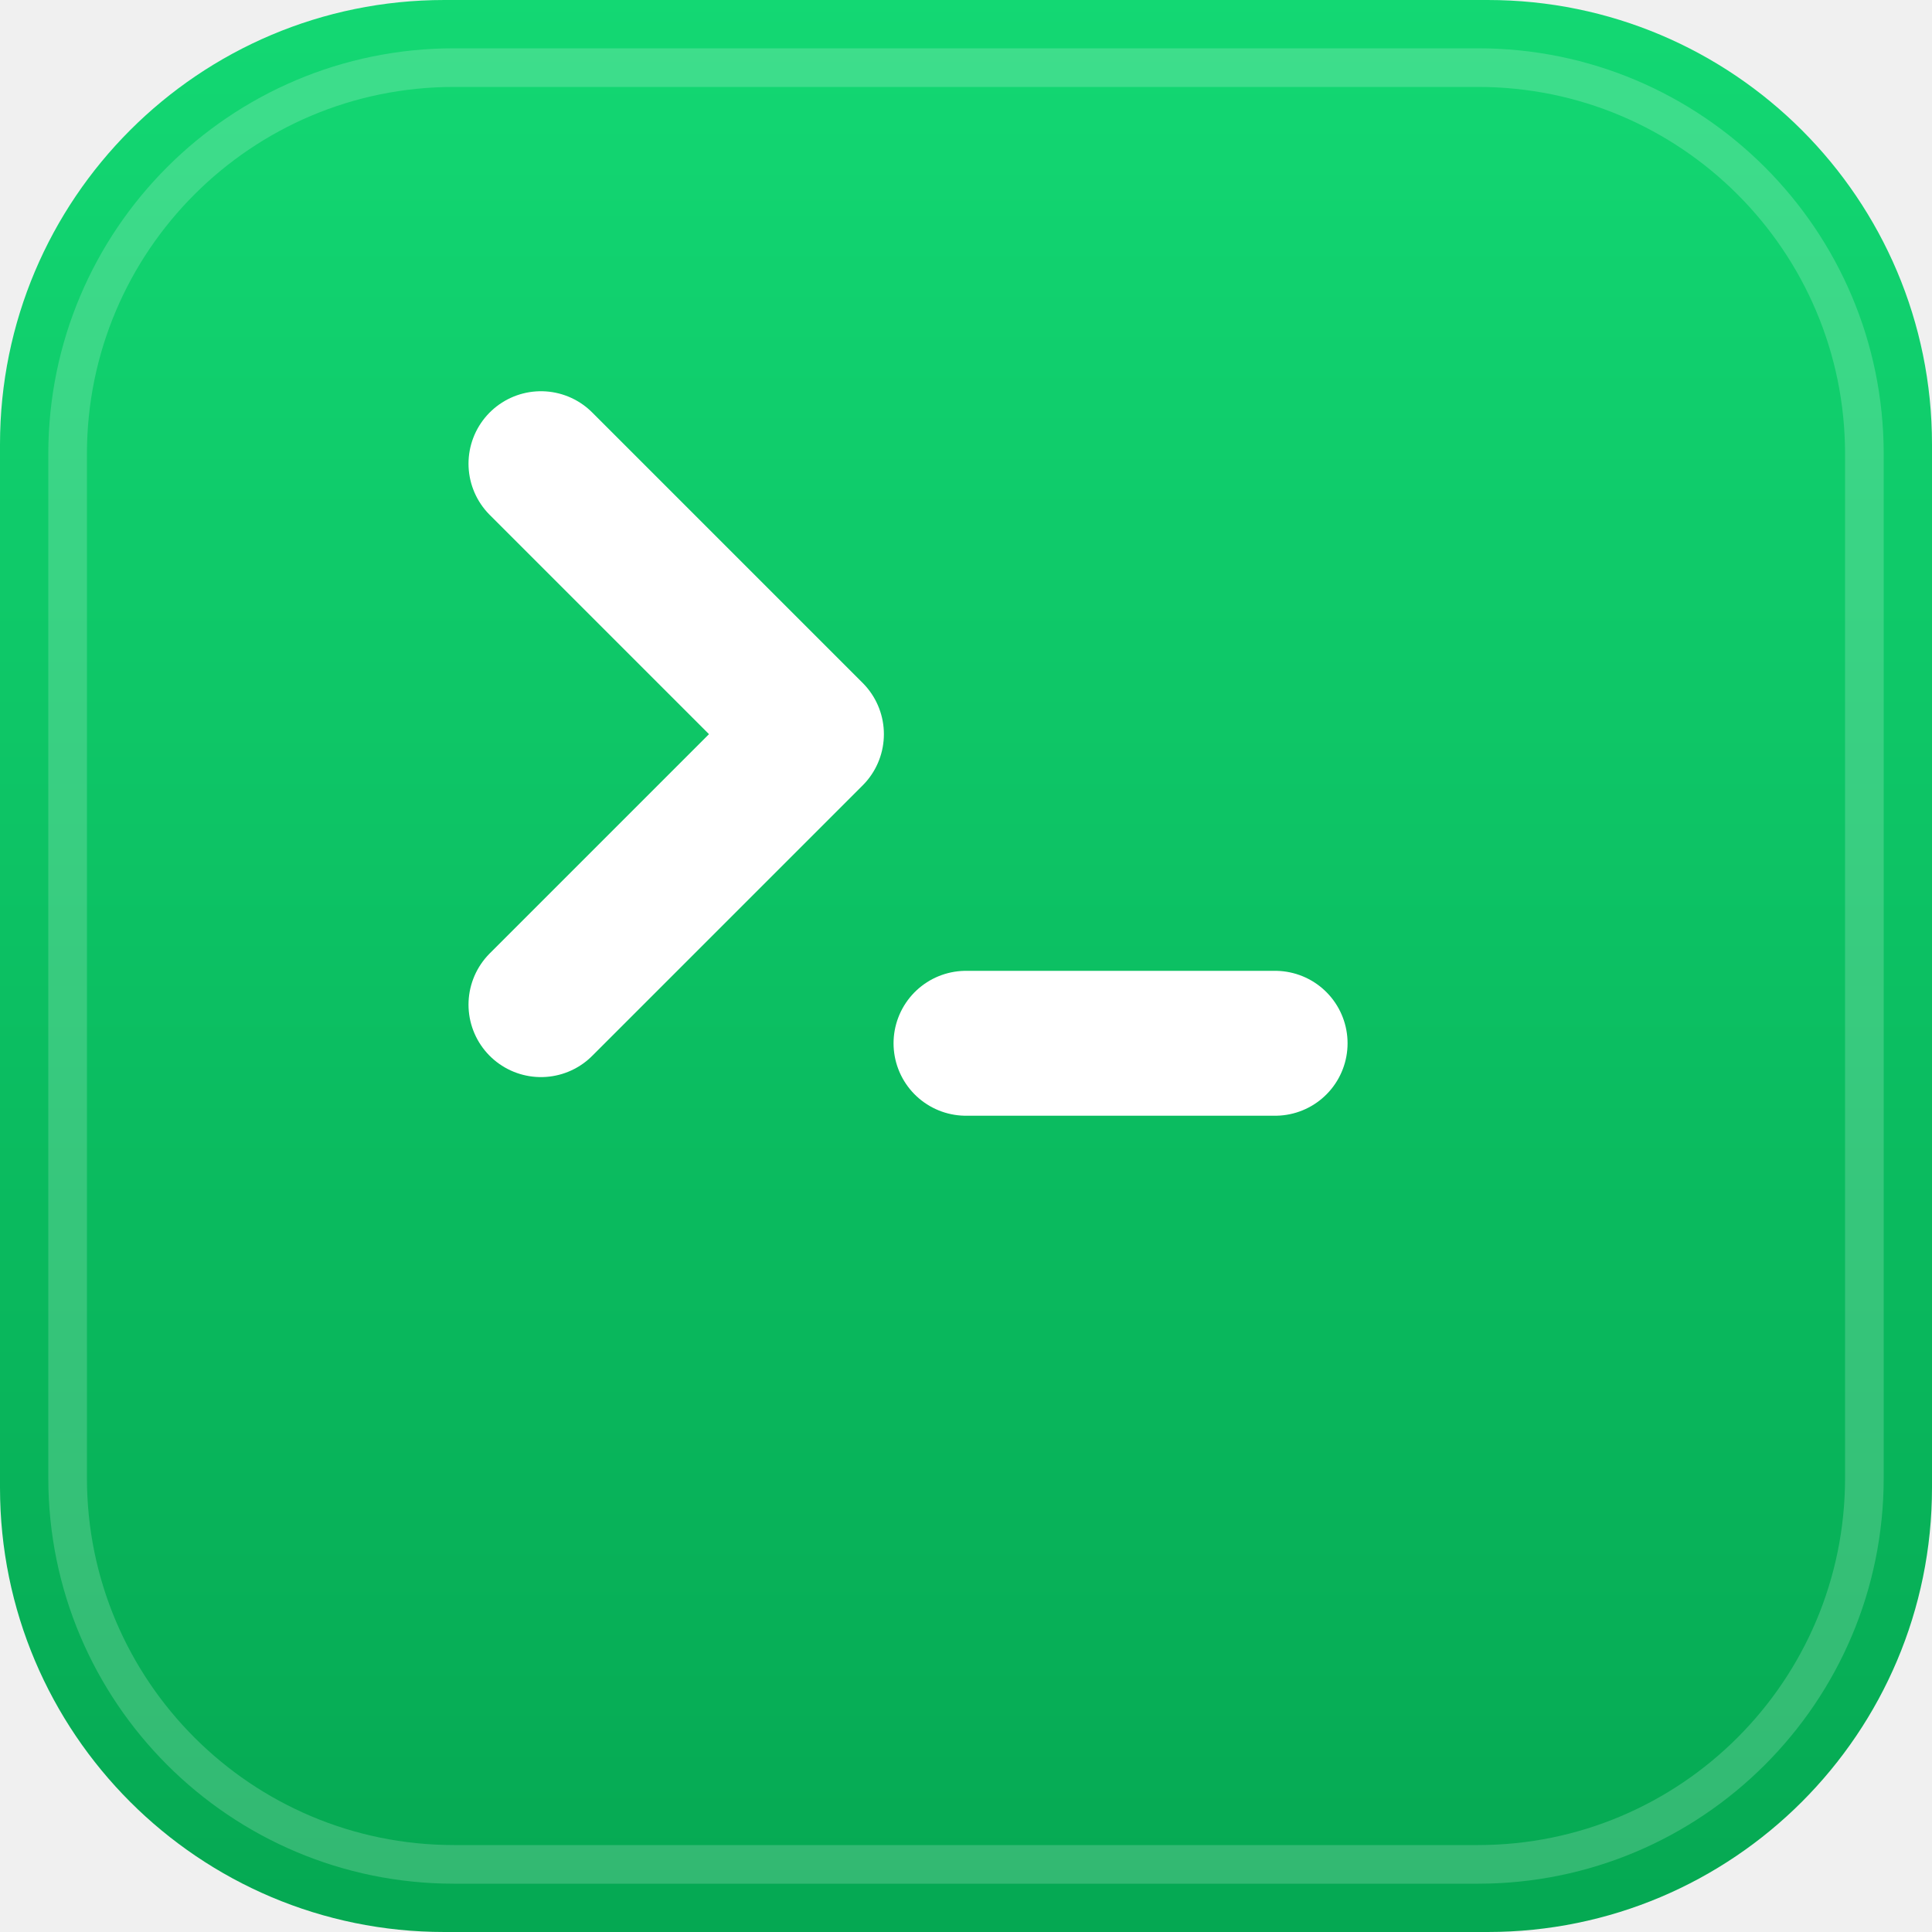
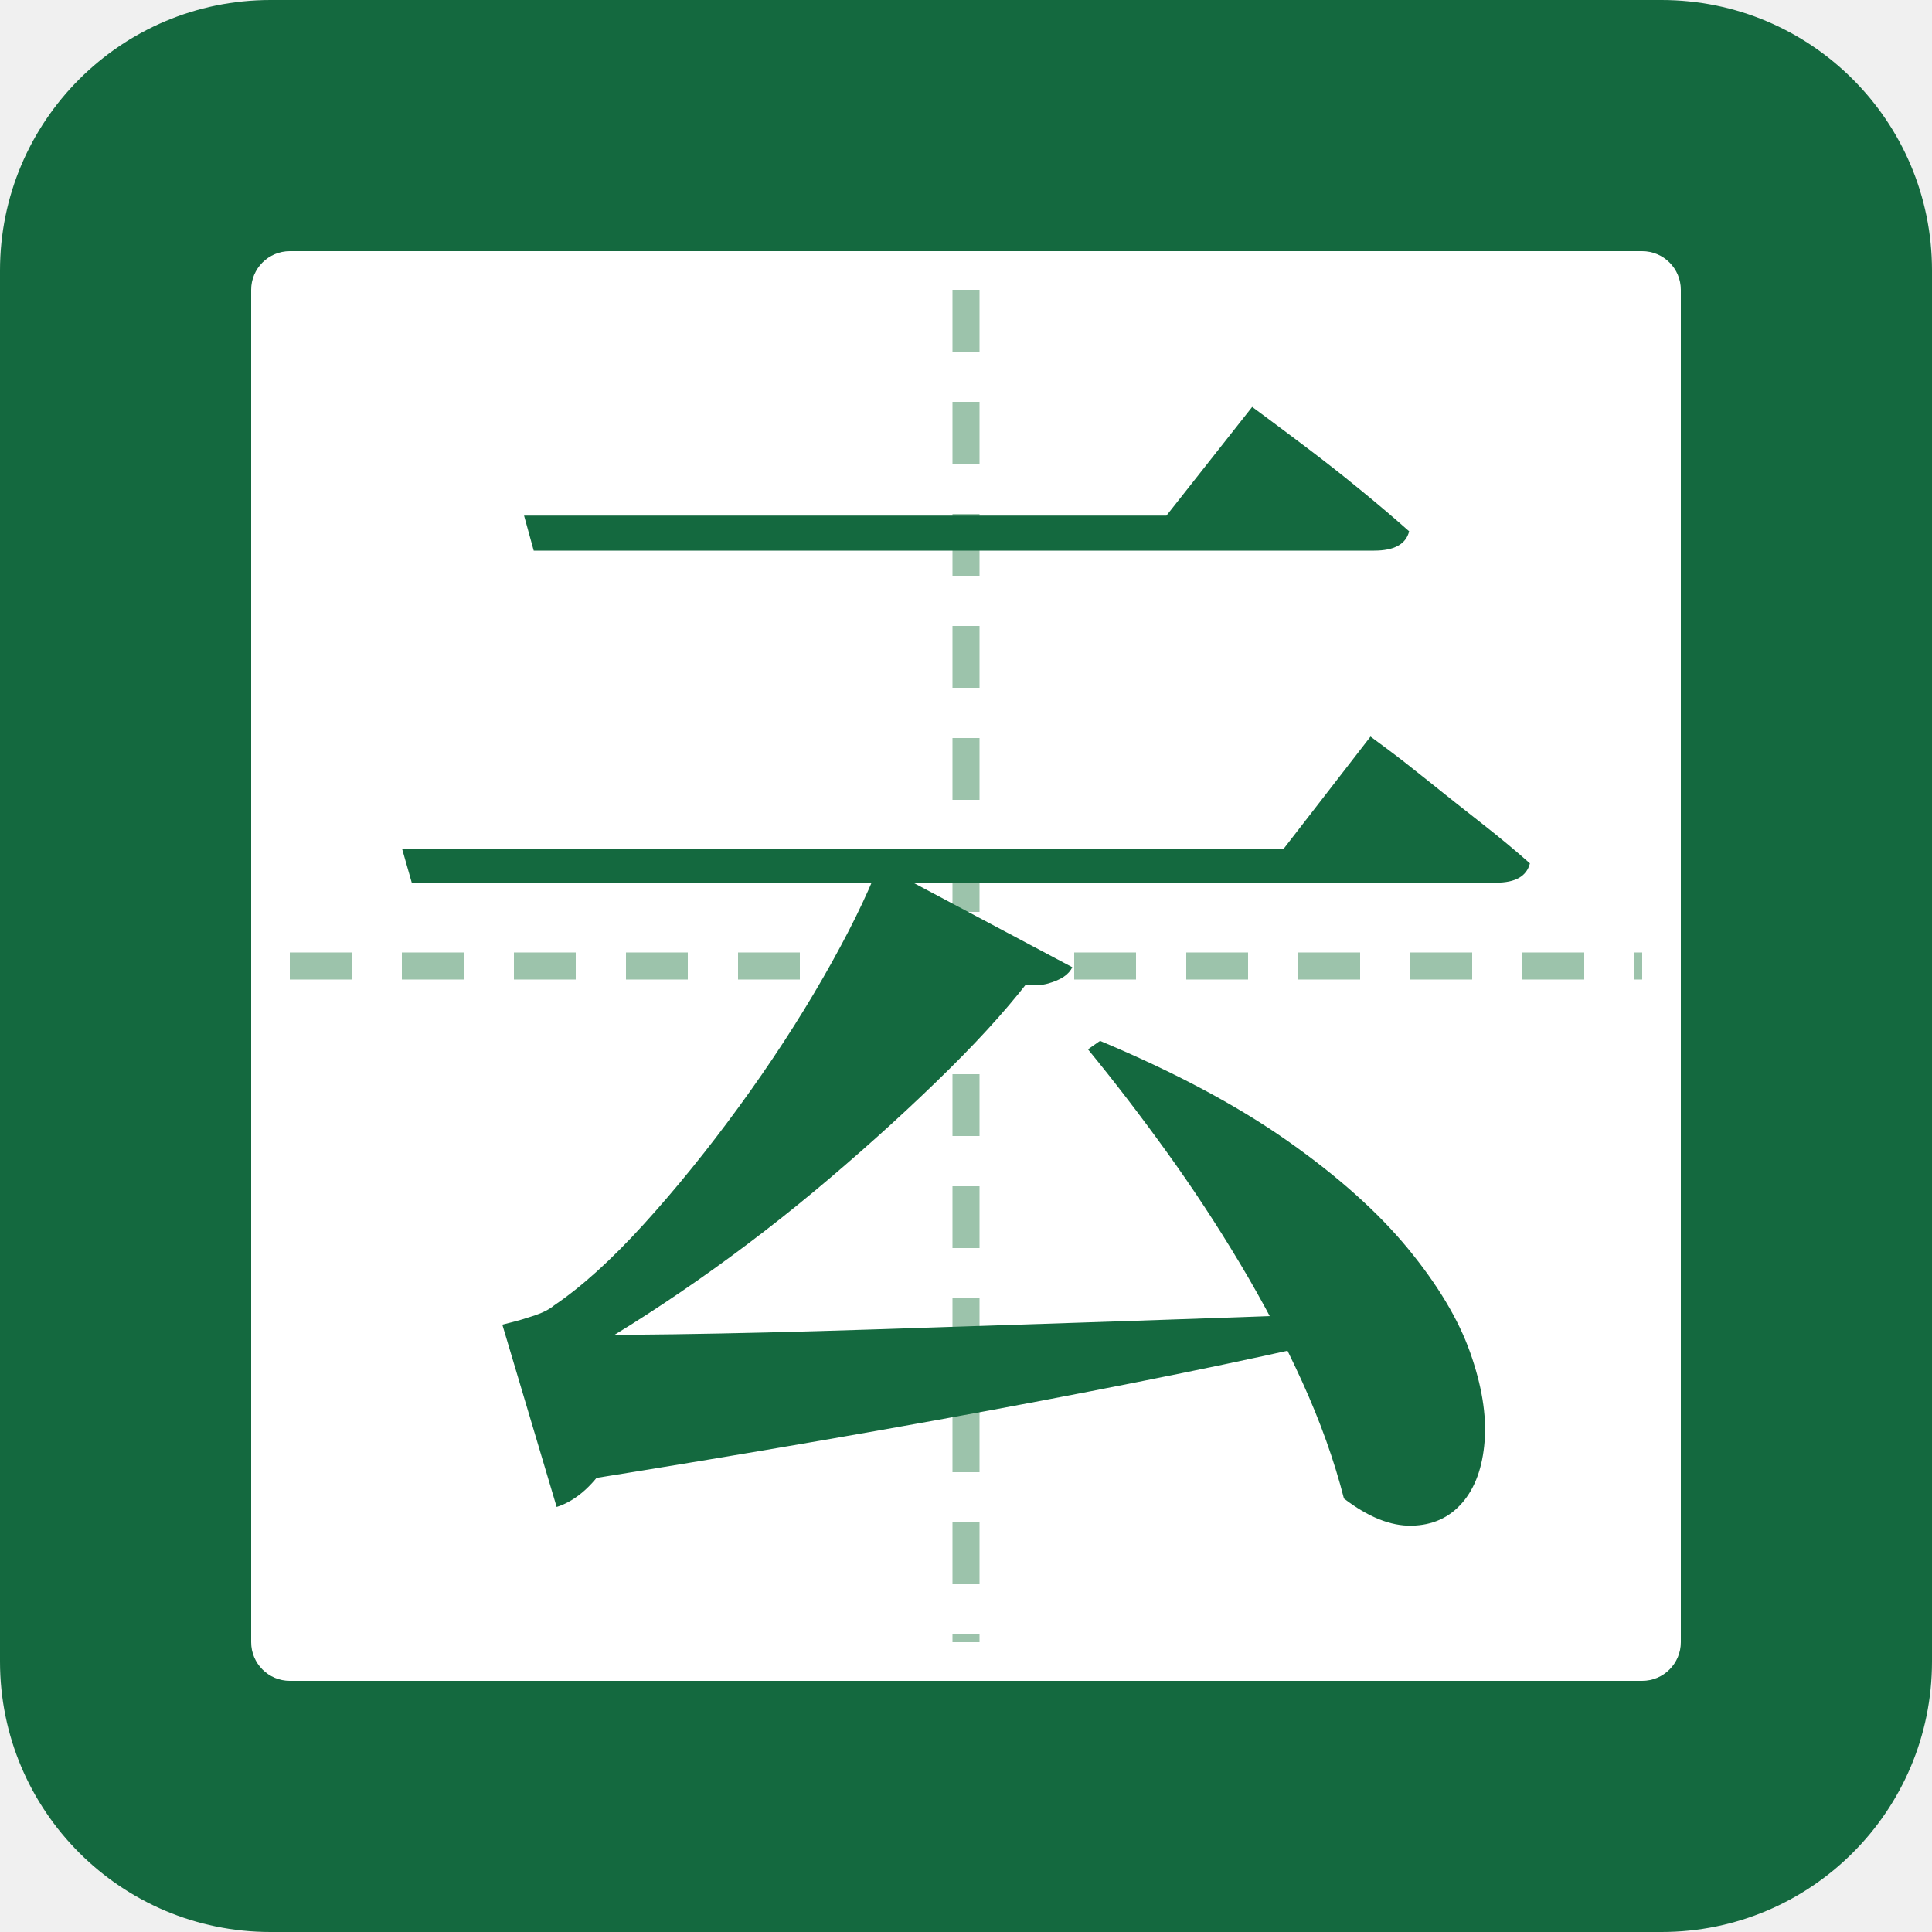
<svg xmlns="http://www.w3.org/2000/svg" viewBox="0 0 100 100" width="100" height="100">
-   <defs>
-     <linearGradient id="bg" x1="0" y1="0" x2="0" y2="1">
-       <stop offset="0" stop-color="#13D873" />
-       <stop offset="1" stop-color="#05A852" />
-     </linearGradient>
-   </defs>
-   <rect width="100" height="100" rx="23" fill="url(#bg)" />
-   <rect x="3.5" y="3.5" width="93" height="93" rx="20" fill="none" stroke="#ffffff" stroke-opacity="0.18" stroke-width="2" />
-   <g fill="none" stroke="#ffffff" stroke-width="7.5" stroke-linecap="round" stroke-linejoin="round">
-     <path d="M28 24 L42 38 L28 52" />
-     <path d="M50 54 L66 54" />
+   <rect width="100" height="100" rx="14" fill="#14693f" />
+   <rect x="13" y="13" width="74" height="74" rx="2" fill="#ffffff" />
+   <g stroke="#9cc3ab" stroke-width="1.4" stroke-dasharray="3.2 2.6" fill="none">
+     <path d="M50 15V85M15 50H85" />
  </g>
+   <path fill="#14693f" transform="translate(18.625 73.500) scale(0.0625 -0.0625)" d="M590 375Q586 366 570.0 361.5Q554 357 529 366L561 373Q533 335 488.0 290.5Q443 246 389.5 200.5Q336 155 279.5 115.5Q223 76 172 48L171 61H233Q227 1 207.5 -31.5Q188 -64 163 -72L118 79Q118 79 126.0 81.0Q134 83 144.5 86.5Q155 90 161 95Q195 118 235.0 162.0Q275 206 314.0 259.5Q353 313 383.5 366.0Q414 419 430 460ZM145 71Q188 70 260.0 71.0Q332 72 424.5 75.0Q517 78 622.0 81.5Q727 85 835 89L836 73Q733 48 564.5 16.0Q396 -16 177 -51ZM739 839Q739 839 752.5 829.0Q766 819 786.5 803.5Q807 788 829.0 770.0Q851 752 869 736Q865 720 840 720H144L136 749H668ZM837 566Q837 566 850.5 556.0Q864 546 884.5 529.5Q905 513 928.0 495.0Q951 477 969 461Q965 445 941 445H43L35 473H765ZM613 314Q706 275 768.5 231.0Q831 187 868.0 142.0Q905 97 919.5 56.0Q934 15 931.5 -17.5Q929 -50 913.0 -68.5Q897 -87 871.0 -87.5Q845 -88 815 -65Q803 -18 780.5 31.5Q758 81 729.0 129.5Q700 178 667.5 223.0Q635 268 603 307Z" />
</svg>
